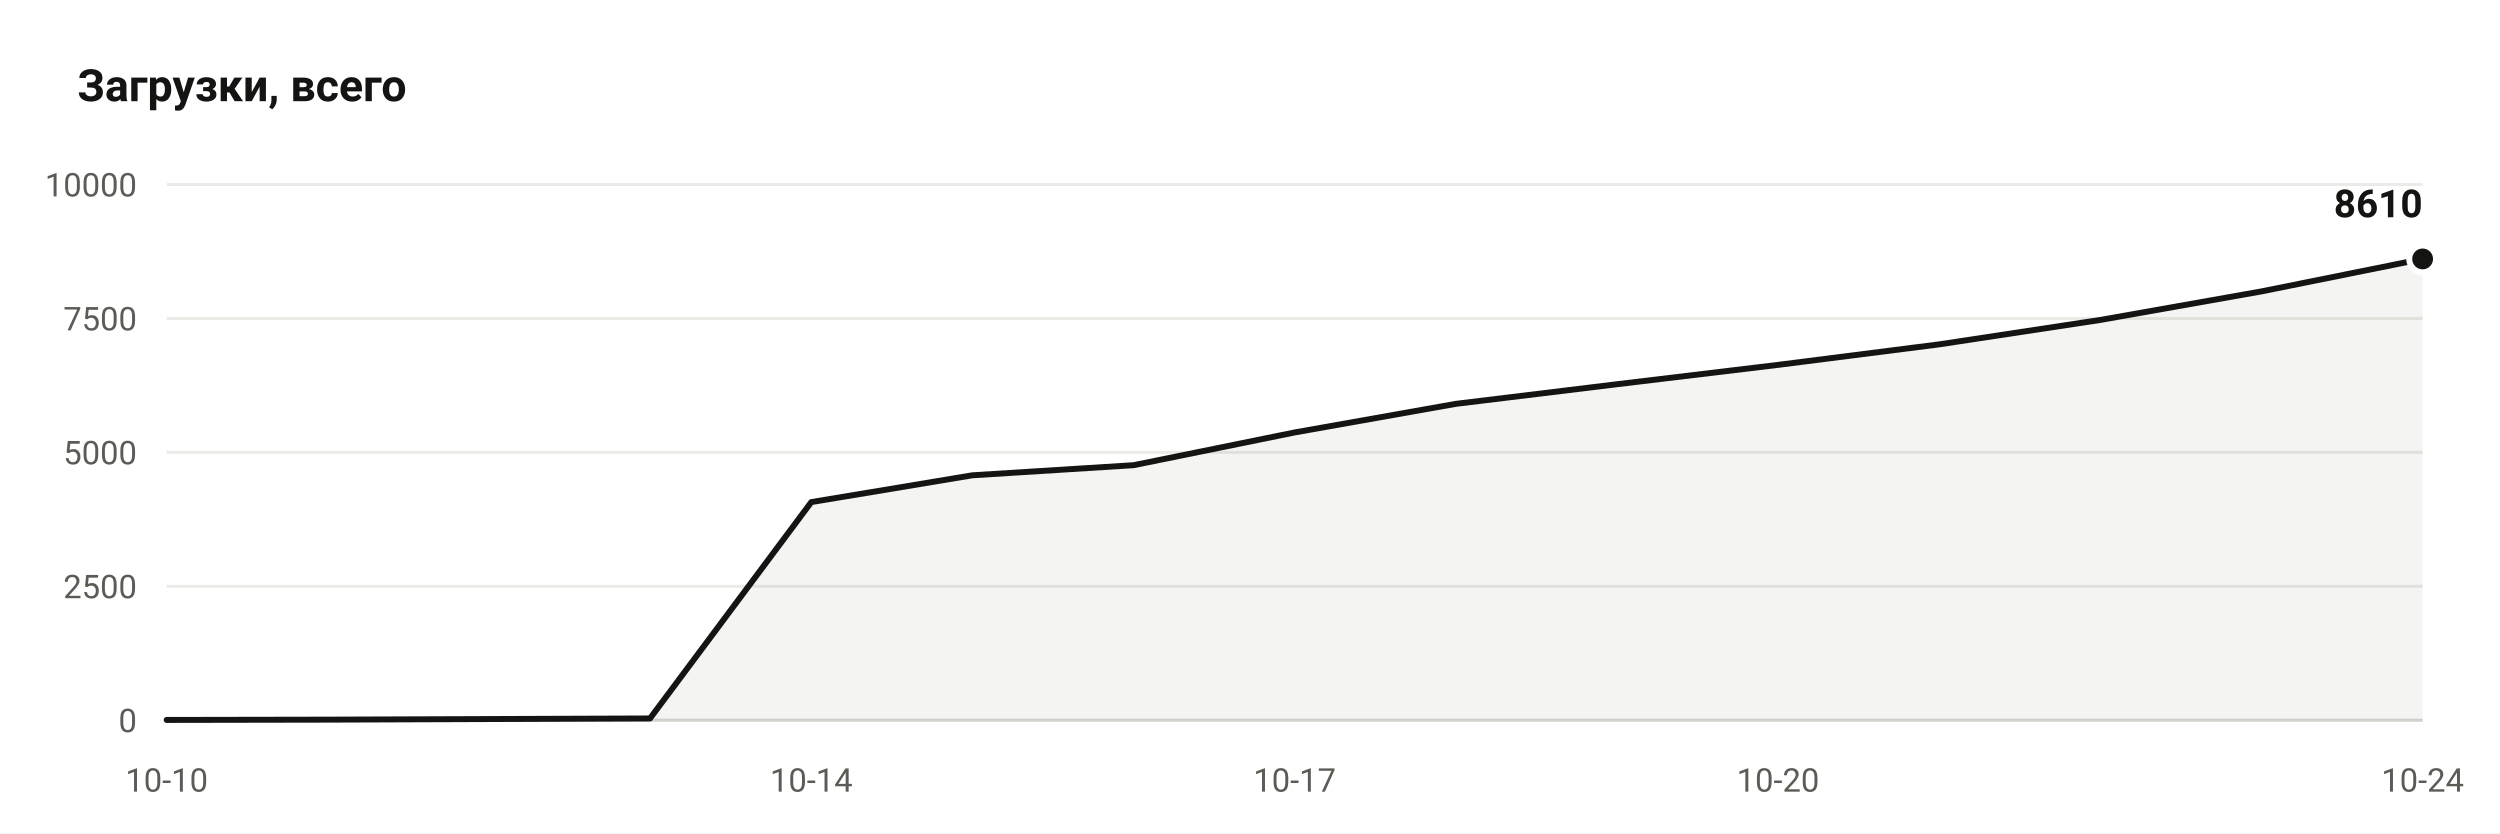
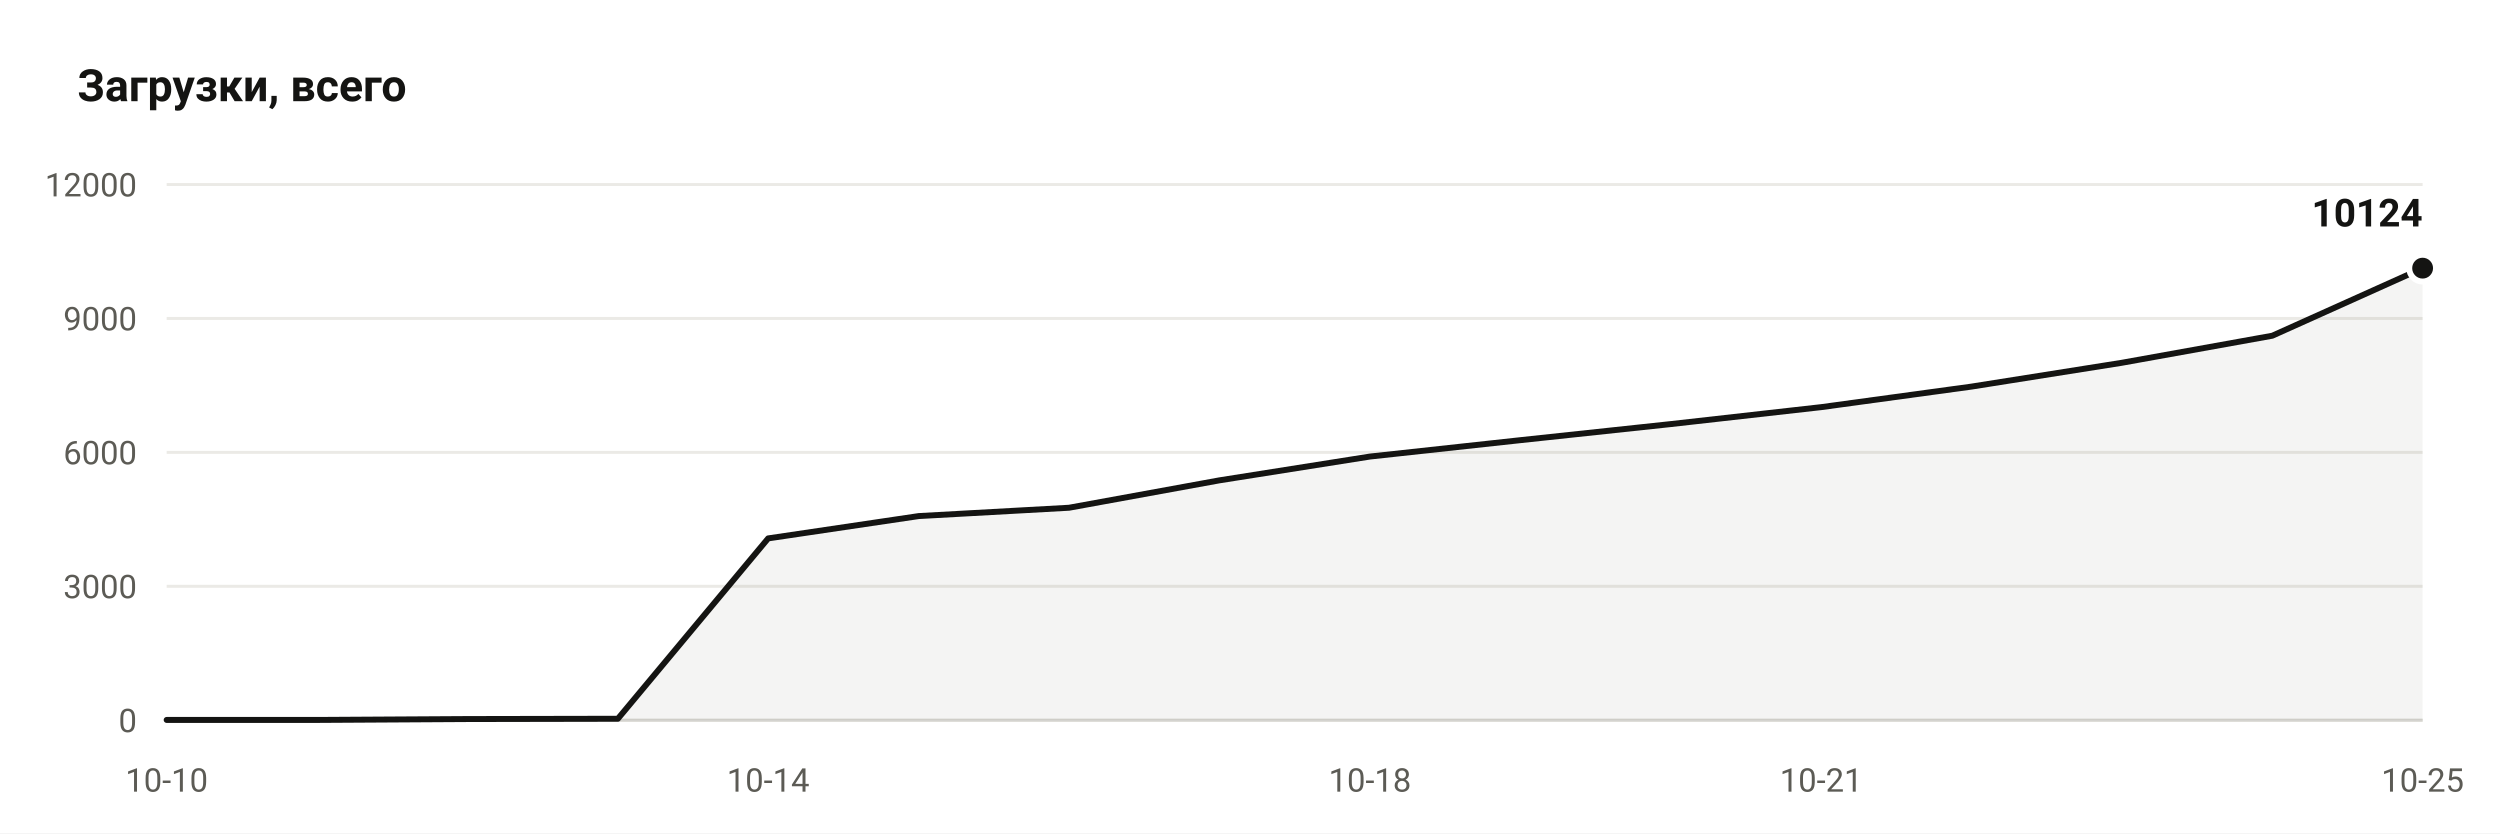
- <svg xmlns="http://www.w3.org/2000/svg" viewBox="0 0 840 280" width="840" height="280" role="img" aria-label="Downloads: 8610">
+ <svg xmlns="http://www.w3.org/2000/svg" viewBox="0 0 840 280" width="840" height="280" role="img" aria-label="Downloads: 10124">
  <rect width="840" height="280" fill="#ffffff" />
  <text x="26" y="34" font-family="ui-sans-serif, -apple-system, Segoe UI, Roboto, Helvetica, Arial, sans-serif" font-size="15" font-weight="600" fill="#141412">Загрузки, всего</text>
  <line x1="56" y1="242.0" x2="814" y2="242.0" stroke="#ebeae6" stroke-width="1" />
  <text x="46" y="246.0" text-anchor="end" font-family="ui-sans-serif, -apple-system, Segoe UI, Roboto, Helvetica, Arial, sans-serif" font-size="11" fill="#5c5b55">0</text>
  <line x1="56" y1="197.0" x2="814" y2="197.0" stroke="#ebeae6" stroke-width="1" />
-   <text x="46" y="201.0" text-anchor="end" font-family="ui-sans-serif, -apple-system, Segoe UI, Roboto, Helvetica, Arial, sans-serif" font-size="11" fill="#5c5b55">2500</text>
+   <text x="46" y="201.0" text-anchor="end" font-family="ui-sans-serif, -apple-system, Segoe UI, Roboto, Helvetica, Arial, sans-serif" font-size="11" fill="#5c5b55">3000</text>
  <line x1="56" y1="152.0" x2="814" y2="152.0" stroke="#ebeae6" stroke-width="1" />
-   <text x="46" y="156.0" text-anchor="end" font-family="ui-sans-serif, -apple-system, Segoe UI, Roboto, Helvetica, Arial, sans-serif" font-size="11" fill="#5c5b55">5000</text>
+   <text x="46" y="156.0" text-anchor="end" font-family="ui-sans-serif, -apple-system, Segoe UI, Roboto, Helvetica, Arial, sans-serif" font-size="11" fill="#5c5b55">6000</text>
  <line x1="56" y1="107.0" x2="814" y2="107.0" stroke="#ebeae6" stroke-width="1" />
-   <text x="46" y="111.0" text-anchor="end" font-family="ui-sans-serif, -apple-system, Segoe UI, Roboto, Helvetica, Arial, sans-serif" font-size="11" fill="#5c5b55">7500</text>
+   <text x="46" y="111.0" text-anchor="end" font-family="ui-sans-serif, -apple-system, Segoe UI, Roboto, Helvetica, Arial, sans-serif" font-size="11" fill="#5c5b55">9000</text>
  <line x1="56" y1="62.0" x2="814" y2="62.0" stroke="#ebeae6" stroke-width="1" />
-   <text x="46" y="66.0" text-anchor="end" font-family="ui-sans-serif, -apple-system, Segoe UI, Roboto, Helvetica, Arial, sans-serif" font-size="11" fill="#5c5b55">10000</text>
+   <text x="46" y="66.0" text-anchor="end" font-family="ui-sans-serif, -apple-system, Segoe UI, Roboto, Helvetica, Arial, sans-serif" font-size="11" fill="#5c5b55">12000</text>
  <line x1="56" y1="242.0" x2="814" y2="242.0" stroke="#d7d6d1" stroke-width="1" />
-   <path d="M 56.0 242.0 L 56.0 241.9 L 110.1 241.8 L 164.3 241.6 L 218.4 241.4 L 272.6 168.7 L 326.7 159.7 L 380.9 156.3 L 435.0 145.3 L 489.1 135.7 L 543.3 129.1 L 597.4 122.6 L 651.6 115.7 L 705.7 107.5 L 759.9 97.9 L 814.0 87.0 L 814.0 242.0 Z" fill="#141412" fill-opacity="0.05" />
-   <polyline points="56.0,241.9 110.1,241.8 164.3,241.6 218.4,241.4 272.6,168.7 326.7,159.7 380.9,156.3 435.0,145.3 489.1,135.7 543.3,129.1 597.4,122.6 651.6,115.7 705.7,107.5 759.9,97.9 814.0,87.0" fill="none" stroke="#141412" stroke-width="2" stroke-linejoin="round" stroke-linecap="round" />
-   <circle cx="814.0" cy="87.0" r="4.5" fill="#141412" stroke="#ffffff" stroke-width="2" />
-   <text x="814.0" y="73.0" text-anchor="end" font-family="ui-sans-serif, -apple-system, Segoe UI, Roboto, Helvetica, Arial, sans-serif" font-size="13" font-weight="600" fill="#141412">8610</text>
+   <path d="M 56.0 242.0 L 56.0 241.9 L 106.5 241.9 L 157.1 241.6 L 207.6 241.5 L 258.1 180.9 L 308.7 173.4 L 359.2 170.6 L 409.7 161.4 L 460.3 153.4 L 510.8 147.9 L 561.3 142.5 L 611.9 136.8 L 662.4 129.9 L 712.9 121.9 L 763.5 112.8 L 814.0 90.1 L 814.0 242.0 Z" fill="#141412" fill-opacity="0.05" />
+   <polyline points="56.0,241.9 106.5,241.9 157.1,241.6 207.6,241.5 258.1,180.9 308.7,173.4 359.2,170.6 409.7,161.4 460.3,153.4 510.8,147.9 561.3,142.5 611.9,136.8 662.4,129.9 712.9,121.9 763.5,112.8 814.0,90.1" fill="none" stroke="#141412" stroke-width="2" stroke-linejoin="round" stroke-linecap="round" />
+   <circle cx="814.0" cy="90.1" r="4.5" fill="#141412" stroke="#ffffff" stroke-width="2" />
+   <text x="814.0" y="76.1" text-anchor="end" font-family="ui-sans-serif, -apple-system, Segoe UI, Roboto, Helvetica, Arial, sans-serif" font-size="13" font-weight="600" fill="#141412">10124</text>
  <text x="56.0" y="266" text-anchor="middle" font-family="ui-sans-serif, -apple-system, Segoe UI, Roboto, Helvetica, Arial, sans-serif" font-size="11" fill="#5c5b55">10-10</text>
-   <text x="272.6" y="266" text-anchor="middle" font-family="ui-sans-serif, -apple-system, Segoe UI, Roboto, Helvetica, Arial, sans-serif" font-size="11" fill="#5c5b55">10-14</text>
-   <text x="435.0" y="266" text-anchor="middle" font-family="ui-sans-serif, -apple-system, Segoe UI, Roboto, Helvetica, Arial, sans-serif" font-size="11" fill="#5c5b55">10-17</text>
-   <text x="597.4" y="266" text-anchor="middle" font-family="ui-sans-serif, -apple-system, Segoe UI, Roboto, Helvetica, Arial, sans-serif" font-size="11" fill="#5c5b55">10-20</text>
-   <text x="814.0" y="266" text-anchor="middle" font-family="ui-sans-serif, -apple-system, Segoe UI, Roboto, Helvetica, Arial, sans-serif" font-size="11" fill="#5c5b55">10-24</text>
+   <text x="258.1" y="266" text-anchor="middle" font-family="ui-sans-serif, -apple-system, Segoe UI, Roboto, Helvetica, Arial, sans-serif" font-size="11" fill="#5c5b55">10-14</text>
+   <text x="460.3" y="266" text-anchor="middle" font-family="ui-sans-serif, -apple-system, Segoe UI, Roboto, Helvetica, Arial, sans-serif" font-size="11" fill="#5c5b55">10-18</text>
+   <text x="611.9" y="266" text-anchor="middle" font-family="ui-sans-serif, -apple-system, Segoe UI, Roboto, Helvetica, Arial, sans-serif" font-size="11" fill="#5c5b55">10-21</text>
+   <text x="814.0" y="266" text-anchor="middle" font-family="ui-sans-serif, -apple-system, Segoe UI, Roboto, Helvetica, Arial, sans-serif" font-size="11" fill="#5c5b55">10-25</text>
</svg>
